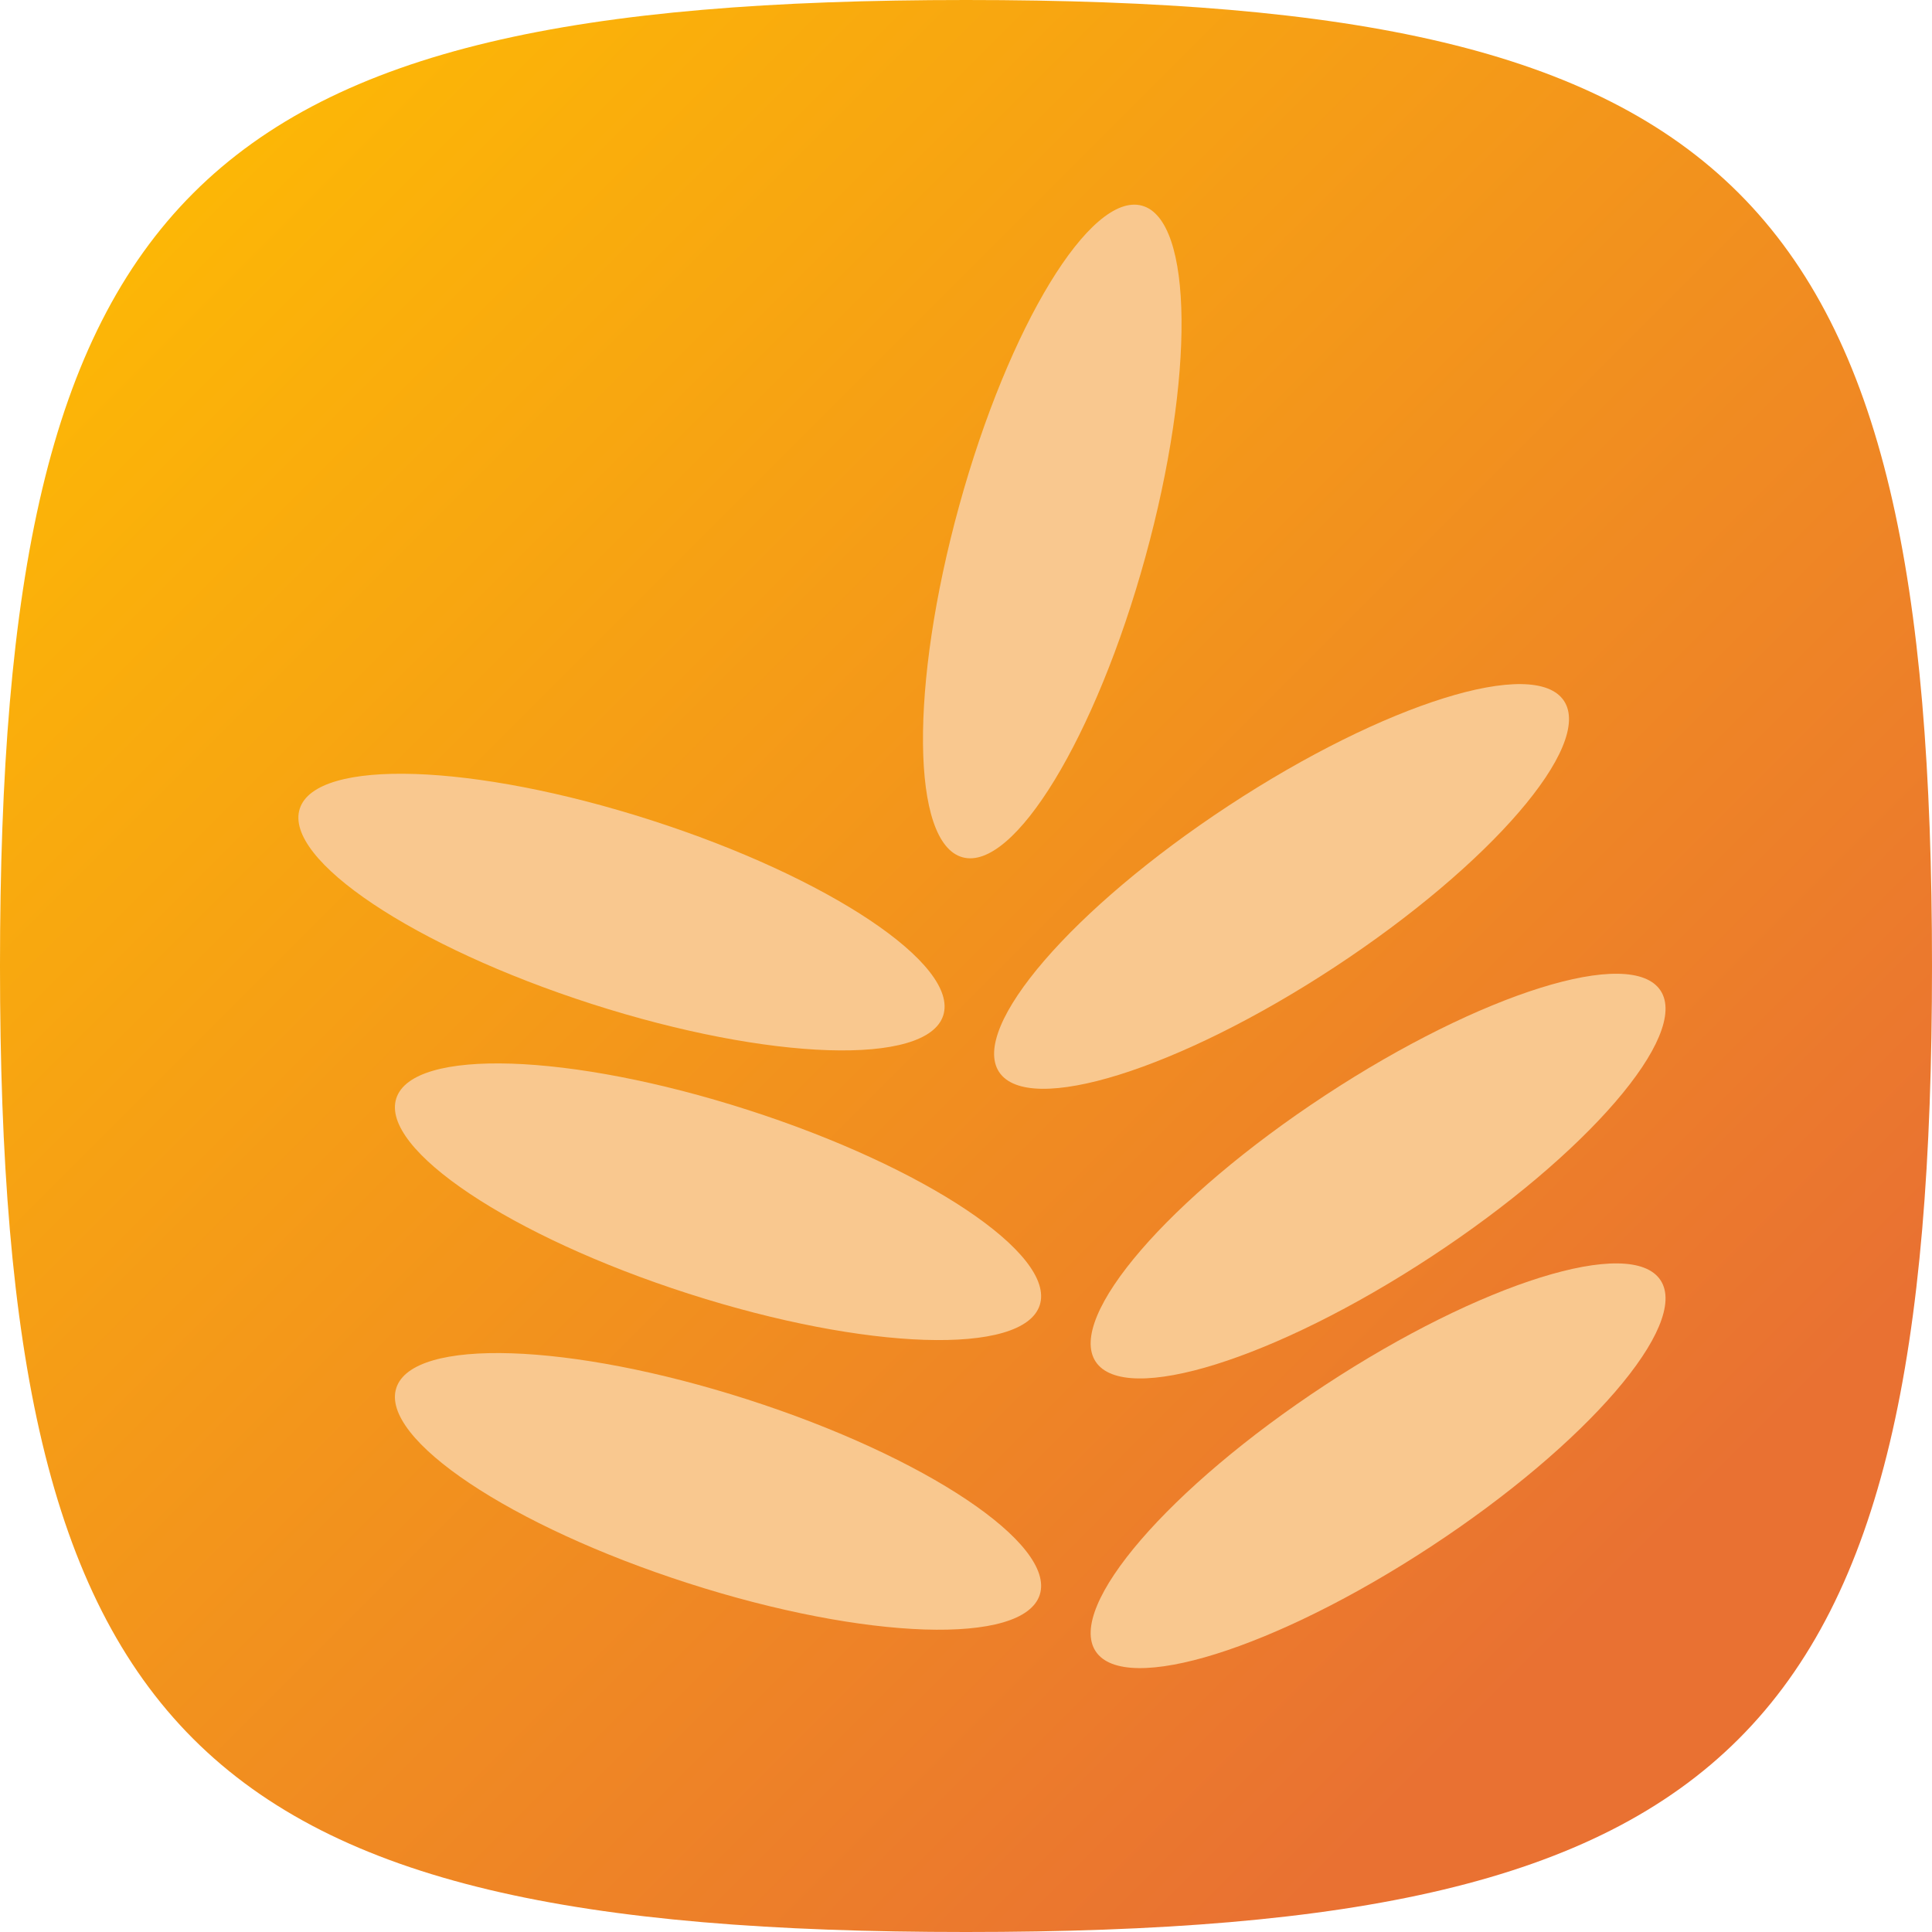
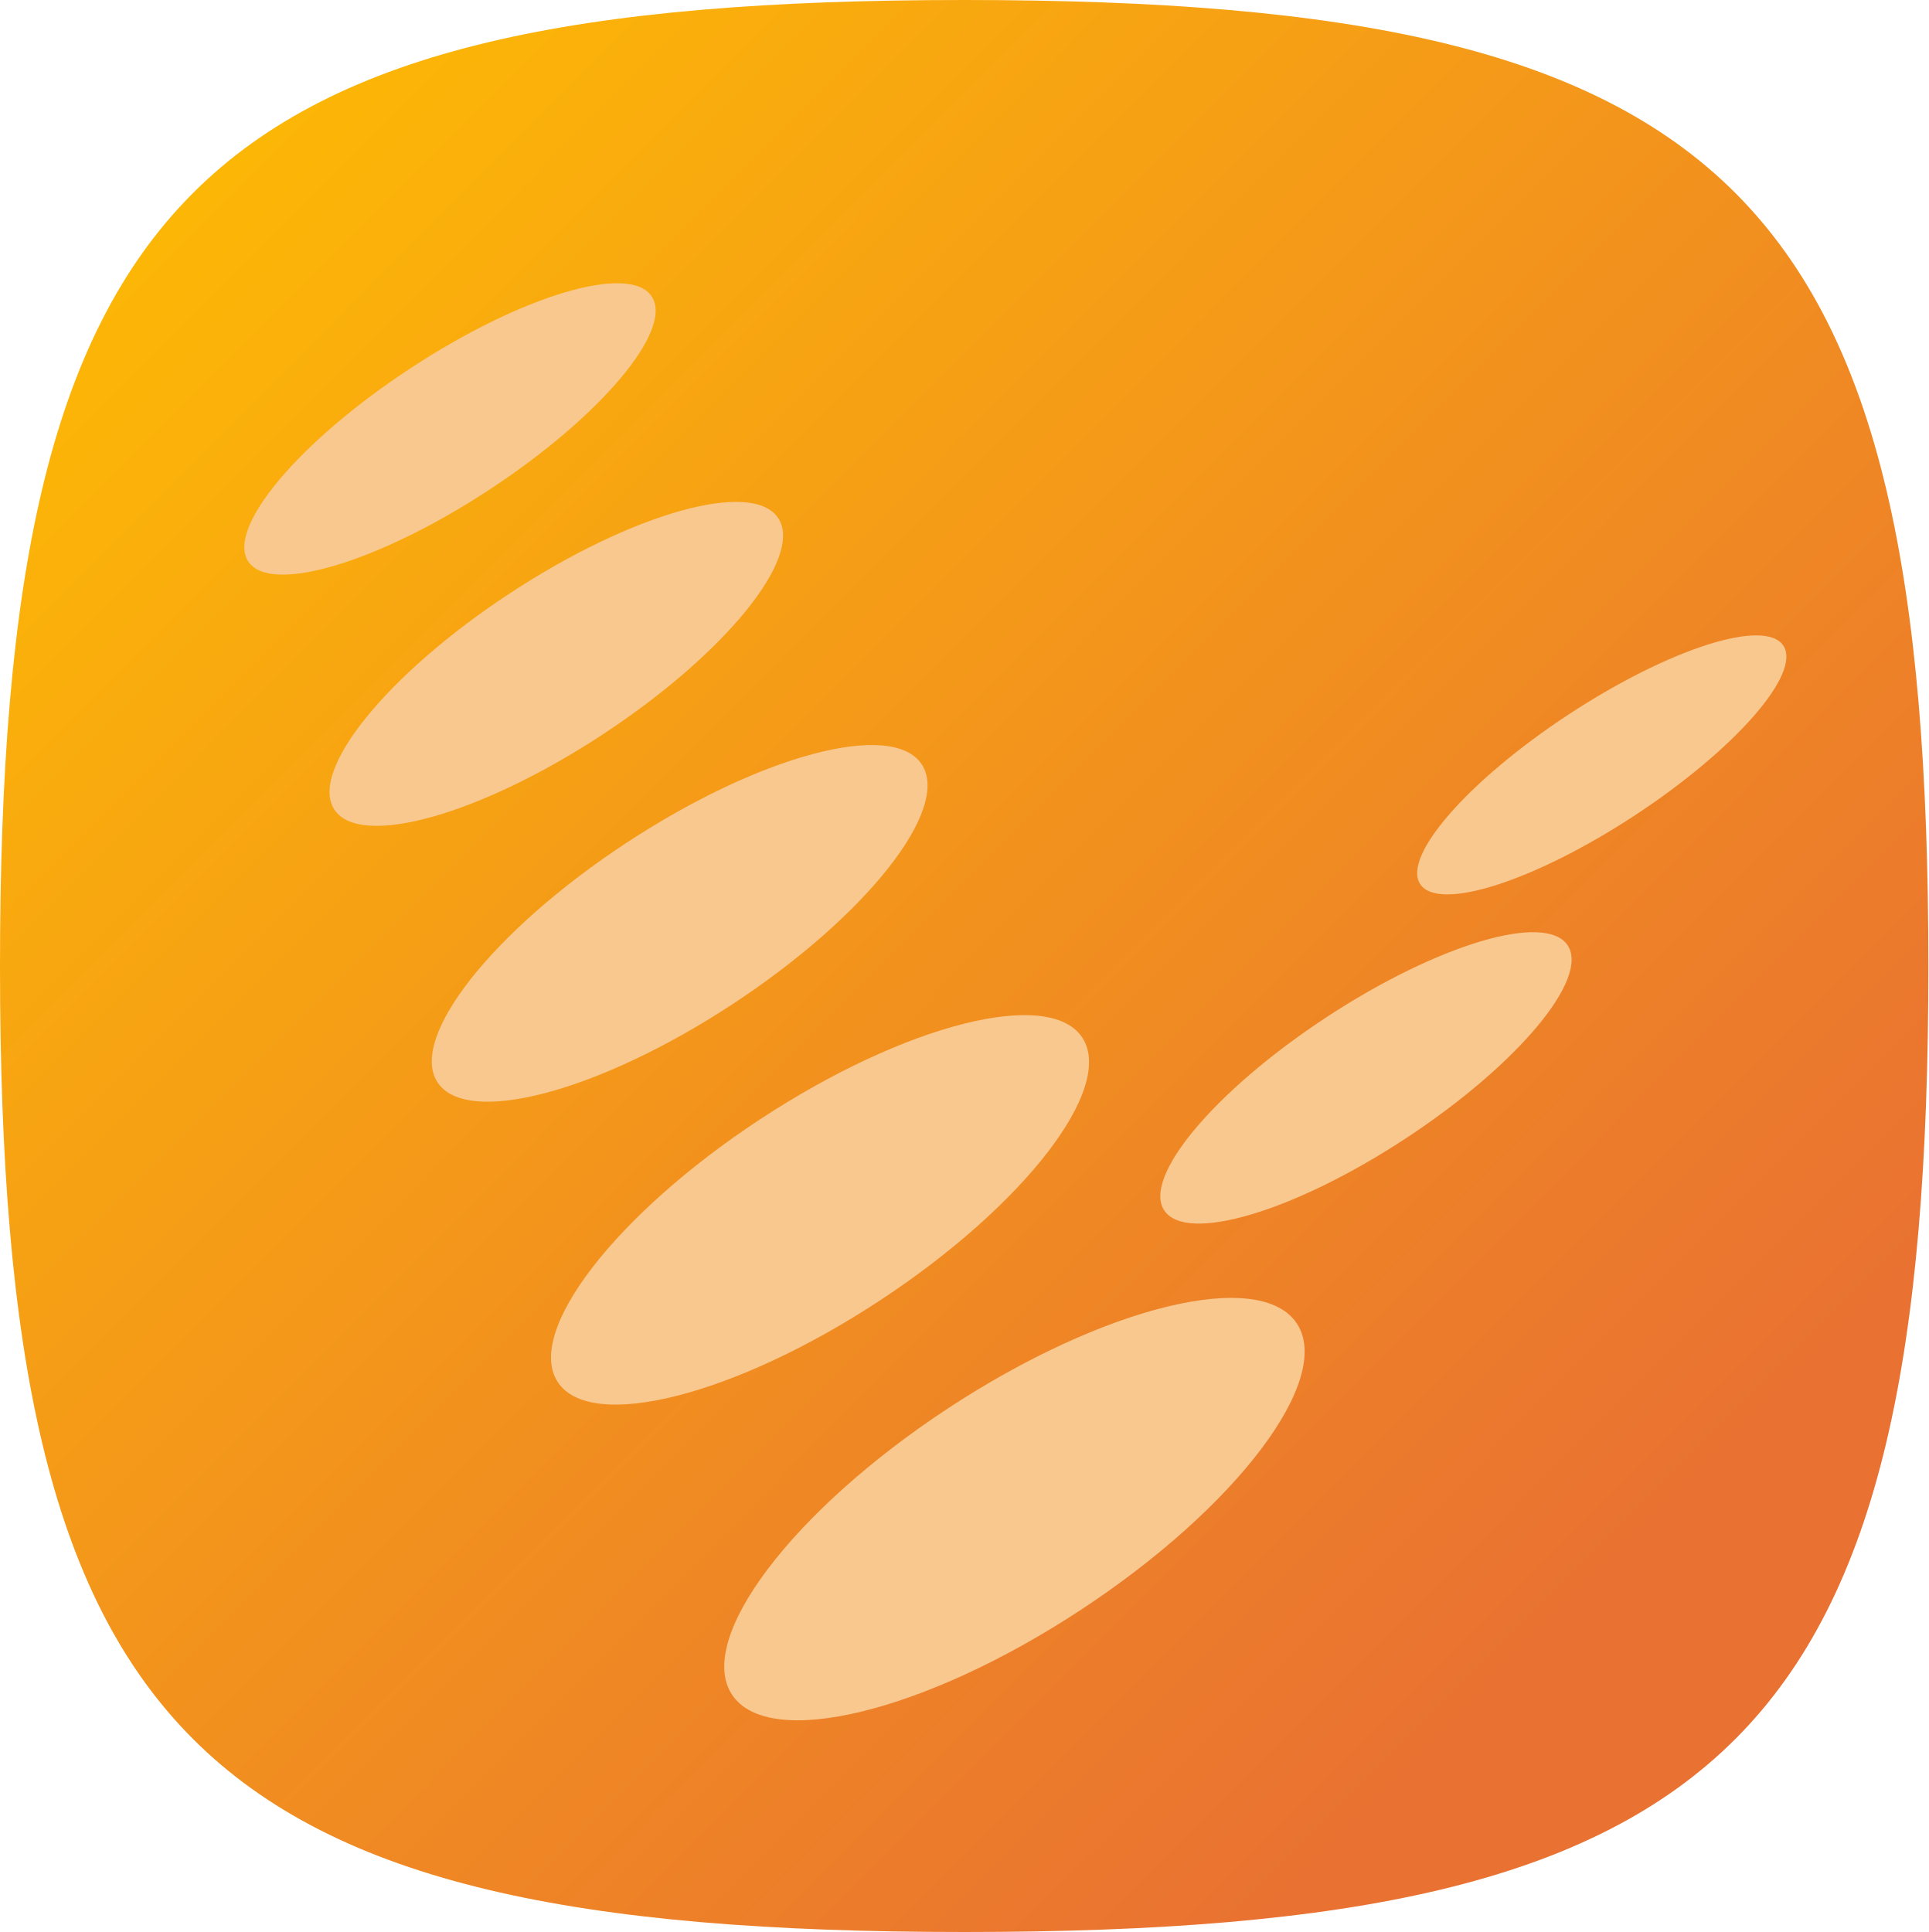
- <svg xmlns="http://www.w3.org/2000/svg" width="520" height="520" xml:space="preserve" overflow="hidden">
+ <svg xmlns="http://www.w3.org/2000/svg" width="519" height="520" xml:space="preserve" overflow="hidden">
  <defs>
    <clipPath id="clip0">
-       <rect x="3681" y="198" width="520" height="520" />
+       <rect x="3110" y="94" width="519" height="520" />
    </clipPath>
-     <linearGradient x1="4201" y1="718" x2="3681" y2="198" gradientUnits="userSpaceOnUse" spreadMethod="reflect" id="fill1">
+     <linearGradient x1="3629.5" y1="613.499" x2="3109.5" y2="94.5" gradientUnits="userSpaceOnUse" spreadMethod="reflect" id="fill1">
      <stop offset="0" stop-color="#E97132" />
      <stop offset="0.17" stop-color="#E97132" />
      <stop offset="1" stop-color="#FFC000" />
    </linearGradient>
  </defs>
-   <g clip-path="url(#clip0)" transform="translate(-3681 -198)">
-     <path d="M3681 458C3681 250 3733 198 3941 198 4149 198 4201 250 4201 458 4201 666 4149 718 3941 718 3733 718 3681 666 3681 458" fill="url(#fill1)" fill-rule="evenodd" />
-     <path d="M3761.68 415.666C3766.07 402.002 3808.4 403.381 3856.22 418.748 3904.05 434.114 3939.26 457.648 3934.87 471.312 3930.48 484.976 3888.15 483.597 3840.32 468.231 3792.5 452.864 3757.29 429.33 3761.68 415.666Z" fill="#F9C88F" fill-rule="evenodd" />
-     <path d="M3949.9 486.518C3942.03 474.522 3969.68 442.442 4011.66 414.867 4053.65 387.292 4094.08 374.662 4101.96 386.659 4109.83 398.655 4082.18 430.735 4040.2 458.31 3998.21 485.885 3957.78 498.515 3949.9 486.518Z" fill="#F9C88F" fill-rule="evenodd" />
-     <path d="M3787.66 493.628C3792.05 479.963 3834.38 481.343 3882.21 496.709 3930.03 512.075 3965.24 535.609 3960.85 549.274 3956.46 562.938 3914.13 561.558 3866.31 546.192 3818.48 530.826 3783.27 507.292 3787.66 493.628Z" fill="#F9C88F" fill-rule="evenodd" />
-     <path d="M3975.89 564.479C3968.01 552.483 3995.66 520.404 4037.65 492.828 4079.64 465.253 4120.06 452.624 4127.94 464.62 4135.82 476.617 4108.17 508.696 4066.18 536.271 4024.19 563.847 3983.77 576.476 3975.89 564.479Z" fill="#F9C88F" fill-rule="evenodd" />
-     <path d="M3787.66 571.589C3792.05 557.924 3834.38 559.304 3882.21 574.67 3930.03 590.036 3965.24 613.57 3960.85 627.235 3956.46 640.899 3914.13 639.519 3866.31 624.153 3818.48 608.787 3783.27 585.253 3787.66 571.589Z" fill="#F9C88F" fill-rule="evenodd" />
-     <path d="M3975.89 642.441C3968.01 630.444 3995.66 598.365 4037.65 570.789 4079.64 543.214 4120.06 530.585 4127.94 542.581 4135.82 554.578 4108.17 586.657 4066.18 614.232 4024.19 641.808 3983.77 654.437 3975.89 642.441Z" fill="#F9C88F" fill-rule="evenodd" />
-     <path d="M3940.07 428.74C3926.23 424.93 3925.83 382.58 3939.16 334.15 3952.5 285.72 3974.53 249.549 3988.37 253.36 4002.21 257.171 4002.61 299.52 3989.27 347.95 3975.93 396.38 3953.91 432.551 3940.07 428.74Z" fill="#F9C88F" fill-rule="evenodd" />
+   <g clip-path="url(#clip0)" transform="translate(-3110 -94)">
+     <path d="M3110 354C3110 146 3161.9 94 3369.5 94 3577.1 94 3629 146 3629 354 3629 562 3577.1 614 3369.5 614 3161.9 614 3110 562 3110 354" fill="url(#fill1)" fill-rule="evenodd" />
+     <path d="M3227.76 385.32C3219.89 373.323 3242.67 344.44 3278.66 320.806 3314.64 297.173 3350.2 287.739 3358.08 299.736 3365.96 311.732 3343.17 340.616 3307.19 364.249 3271.2 387.883 3235.64 397.316 3227.76 385.32Z" fill="#F9C88F" fill-rule="evenodd" />
+     <path d="M3260.12 465.994C3251.25 452.499 3275.67 420.804 3314.66 395.202 3353.64 369.599 3392.43 359.783 3401.29 373.278 3410.15 386.772 3385.73 418.467 3346.75 444.07 3307.77 469.672 3268.98 479.488 3260.12 465.994Z" fill="#F9C88F" fill-rule="evenodd" />
+     <path d="M3307 550.107C3297.15 535.113 3323.21 500.604 3365.19 473.029 3407.18 445.454 3449.2 435.254 3459.05 450.248 3468.9 465.242 3442.84 499.751 3400.85 527.327 3358.87 554.902 3316.85 565.101 3307 550.107Z" fill="#F9C88F" fill-rule="evenodd" />
+     <path d="M3199.99 311.908C3193.1 301.412 3214.25 275.342 3247.24 253.678 3280.23 232.014 3312.55 222.96 3319.45 233.456 3326.34 243.952 3305.19 270.022 3272.2 291.686 3239.21 313.35 3206.89 322.404 3199.99 311.908Z" fill="#F9C88F" fill-rule="evenodd" />
+     <path d="M3176.81 245.108C3170.9 236.112 3190.42 212.853 3220.41 193.159 3250.39 173.464 3279.49 164.791 3285.4 173.788 3291.31 182.784 3271.79 206.043 3241.8 225.737 3211.81 245.432 3182.71 254.104 3176.81 245.108Z" fill="#F9C88F" fill-rule="evenodd" />
+     <path d="M3423.34 419.776C3417.43 410.78 3436.95 387.521 3466.94 367.826 3496.93 348.132 3526.03 339.459 3531.93 348.456 3537.84 357.452 3518.32 380.711 3488.33 400.405 3458.35 420.1 3429.25 428.772 3423.34 419.776Z" fill="#F9C88F" fill-rule="evenodd" />
+     <path d="M3492.23 331.967C3487.31 324.471 3505.19 304.024 3532.18 286.299 3559.17 268.574 3585.04 260.282 3589.97 267.779 3594.89 275.276 3577 295.723 3550.01 313.448 3523.02 331.173 3497.15 339.464 3492.23 331.967Z" fill="#F9C88F" fill-rule="evenodd" />
  </g>
</svg>
